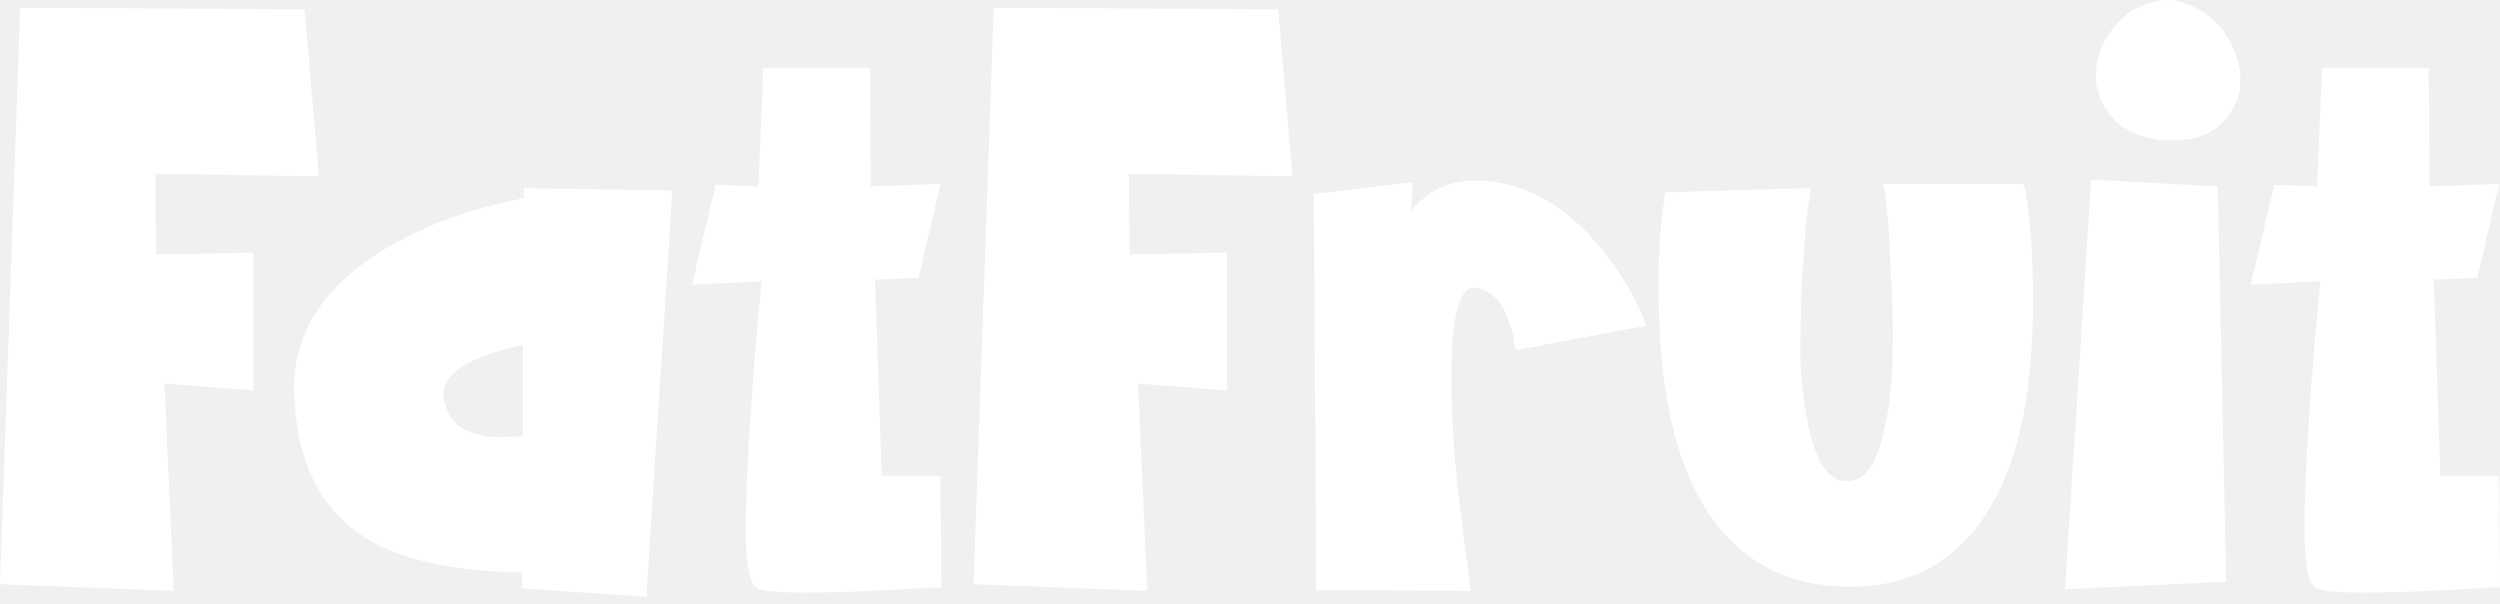
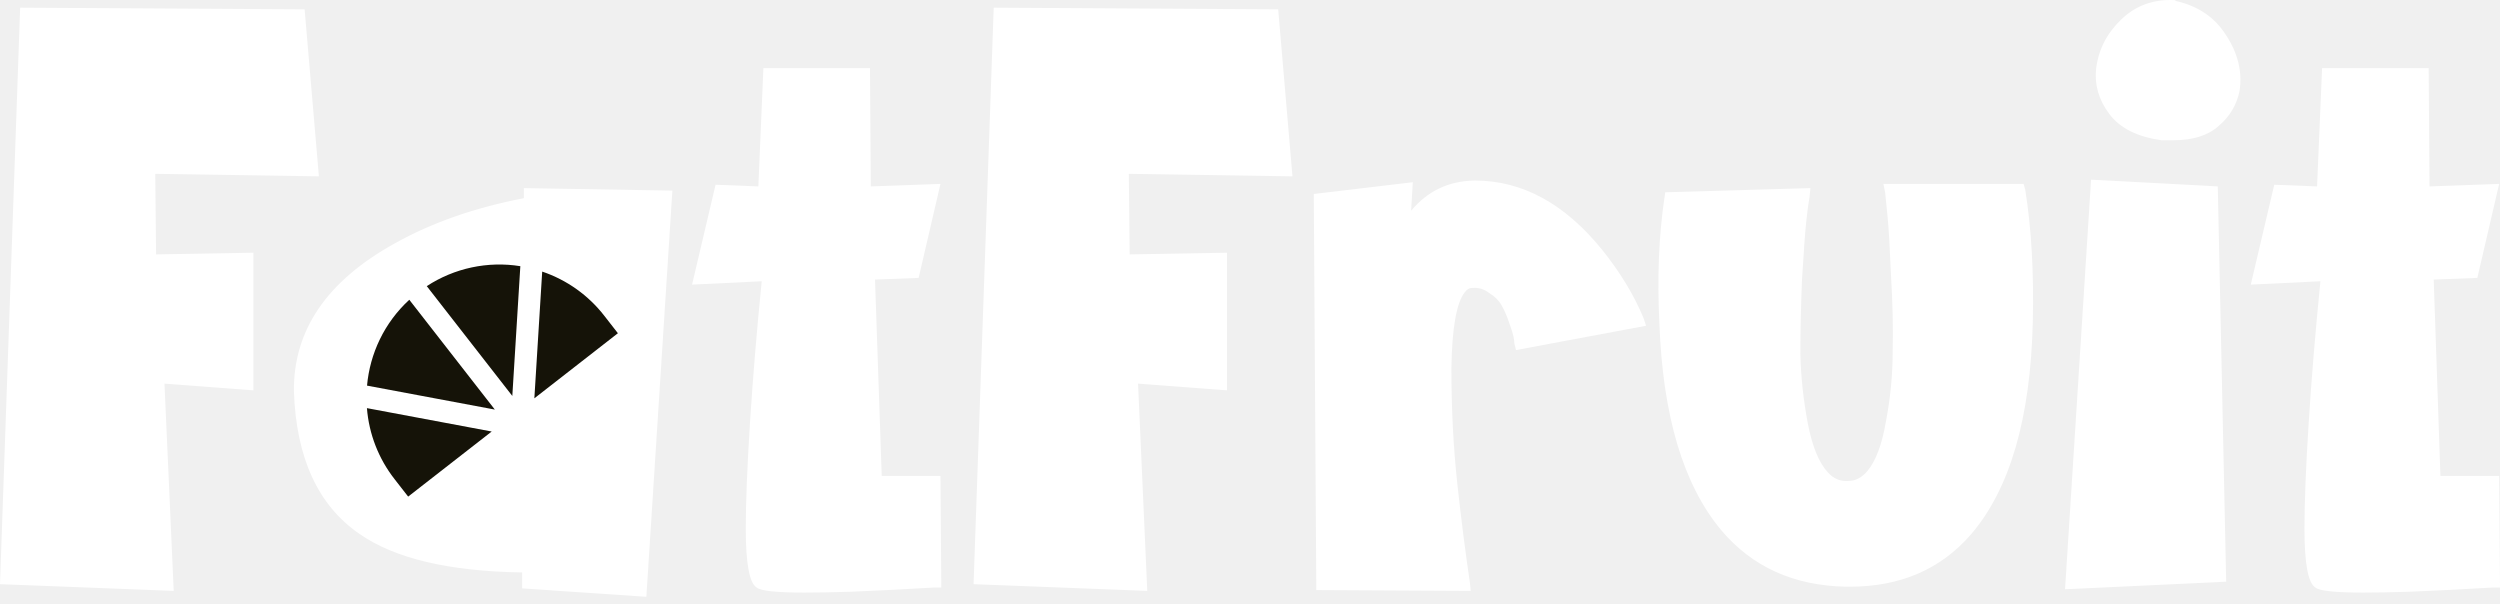
<svg xmlns="http://www.w3.org/2000/svg" width="178" height="43" viewBox="0 0 178 43" fill="none">
+   <rect x="26.141" y="21.469" width="18.205" height="13.07" fill="white" />
  <path d="M11.711 27.314L12.368 42.072L0 41.594L1.434 0.547L21.689 0.666L22.705 12.556L11.054 12.377L11.113 18.113L18.044 17.993V27.792L11.711 27.314Z" fill="white" />
  <path d="M37.297 13.393L47.873 13.572L46.021 42.49L37.178 41.893V40.758C31.96 40.678 28.096 39.762 25.587 38.009C22.639 35.978 21.085 32.592 20.926 27.852C20.886 23.51 23.276 20.005 28.096 17.336C30.725 15.862 33.792 14.787 37.297 14.11V13.393ZM37.238 31.019V24.566C33.533 25.362 31.641 26.517 31.561 28.031C31.641 29.027 31.98 29.764 32.577 30.242C33.533 31.038 35.087 31.297 37.238 31.019Z" fill="white" />
  <path d="M53.995 13.273L54.354 4.849H61.942L62.002 13.273L66.961 13.094L65.407 19.786L62.301 19.905L62.779 33.887H66.961L67.021 41.833H66.483C64.491 41.953 62.52 42.052 60.568 42.132C59.293 42.172 58.198 42.192 57.282 42.192C55.29 42.192 54.155 42.072 53.876 41.833C53.358 41.515 53.099 40.12 53.099 37.651C53.099 35.779 53.199 33.269 53.398 30.122C53.597 26.976 53.876 23.61 54.234 20.025L49.275 20.264L50.948 13.154L53.995 13.273Z" fill="white" />
  <path d="M81.029 27.314L81.686 42.072L69.318 41.594L70.752 0.547L91.007 0.666L92.023 12.556L80.372 12.377L80.432 18.113L87.362 17.993V27.792L81.029 27.314Z" fill="white" />
  <path d="M117.023 22.654L117.202 23.192L107.941 24.924L107.821 24.446C107.821 24.327 107.802 24.167 107.762 23.968C107.722 23.769 107.622 23.45 107.463 23.012C107.304 22.534 107.124 22.116 106.925 21.758C106.726 21.399 106.427 21.1 106.029 20.861C105.67 20.582 105.272 20.463 104.834 20.503H104.774C104.615 20.503 104.456 20.602 104.296 20.802C103.699 21.558 103.38 23.371 103.34 26.239C103.34 29.107 103.48 31.835 103.758 34.424C104.037 36.974 104.336 39.324 104.655 41.475L104.714 42.072L93.721 42.013L93.541 13.811L100.592 12.974L100.472 15.006C101.627 13.612 103.121 12.895 104.953 12.855H105.013C108.399 12.855 111.426 14.508 114.095 17.814C115.37 19.407 116.346 21.021 117.023 22.654Z" fill="white" />
  <path d="M144.198 13.512C144.637 16.261 144.816 19.387 144.736 22.893C144.577 29.784 143.103 34.843 140.315 38.069C138.164 40.539 135.296 41.773 131.711 41.773C131.591 41.773 131.492 41.773 131.412 41.773C127.708 41.694 124.76 40.359 122.569 37.77C119.861 34.544 118.387 29.625 118.148 23.012C117.988 19.746 118.108 16.778 118.506 14.11L118.566 13.691L128.903 13.393L128.843 13.99C128.763 14.428 128.684 15.026 128.604 15.783C128.524 16.539 128.425 17.894 128.305 19.846C128.225 21.797 128.186 23.59 128.186 25.223C128.225 26.856 128.405 28.509 128.723 30.182C129.042 31.815 129.52 32.97 130.157 33.648C130.556 34.086 131.034 34.285 131.591 34.245C132.109 34.245 132.567 34.006 132.966 33.528C133.563 32.811 134.001 31.636 134.28 30.003C134.599 28.33 134.758 26.677 134.758 25.044C134.798 23.371 134.758 21.558 134.639 19.607C134.559 17.655 134.479 16.28 134.4 15.484C134.32 14.687 134.26 14.09 134.22 13.691L134.101 13.094H144.079L144.198 13.512Z" fill="white" />
  <path d="M148.884 12.795L157.906 13.273L158.504 41.415L147.032 41.953L148.884 12.795ZM154.919 0.069C156.512 0.427 157.707 1.244 158.504 2.518C159.34 3.793 159.659 5.107 159.46 6.462C159.26 7.458 158.763 8.294 157.966 8.971C157.209 9.648 156.134 9.987 154.739 9.987C154.461 9.987 154.182 9.987 153.903 9.987C152.19 9.748 150.955 9.131 150.198 8.135C149.442 7.139 149.123 6.063 149.242 4.908C149.402 3.554 149.999 2.379 151.035 1.383C152.071 0.387 153.345 -0.071 154.859 0.009L154.919 0.069Z" fill="white" />
  <path d="M164.975 13.273L165.333 4.849H172.921L172.981 13.273L177.94 13.094L176.387 19.786L173.28 19.905L173.758 33.887H177.94L178 41.833H177.462C175.471 41.953 173.499 42.052 171.547 42.132C170.272 42.172 169.177 42.192 168.261 42.192C166.269 42.192 165.134 42.072 164.855 41.833C164.337 41.515 164.078 40.12 164.078 37.651C164.078 35.779 164.178 33.269 164.377 30.122C164.576 26.976 164.855 23.61 165.214 20.025L160.255 20.264L161.927 13.154L164.975 13.273Z" fill="white" />
+   <path d="M35.009 30.724L29.061 35.358L28.093 34.115C26.955 32.66 26.27 30.901 26.125 29.059L35.009 30.724ZM26.133 27.456C26.336 25.18 27.36 22.983 29.142 21.343L35.233 29.162L26.133 27.456ZM30.386 20.373C32.352 19.087 34.728 18.58 37.048 18.952L36.477 28.192L30.386 20.373ZM38.605 19.337C40.355 19.929 41.893 21.023 43.026 22.483L43.994 23.726L38.046 28.36L38.605 19.337Z" fill="#151308" />
</svg>
